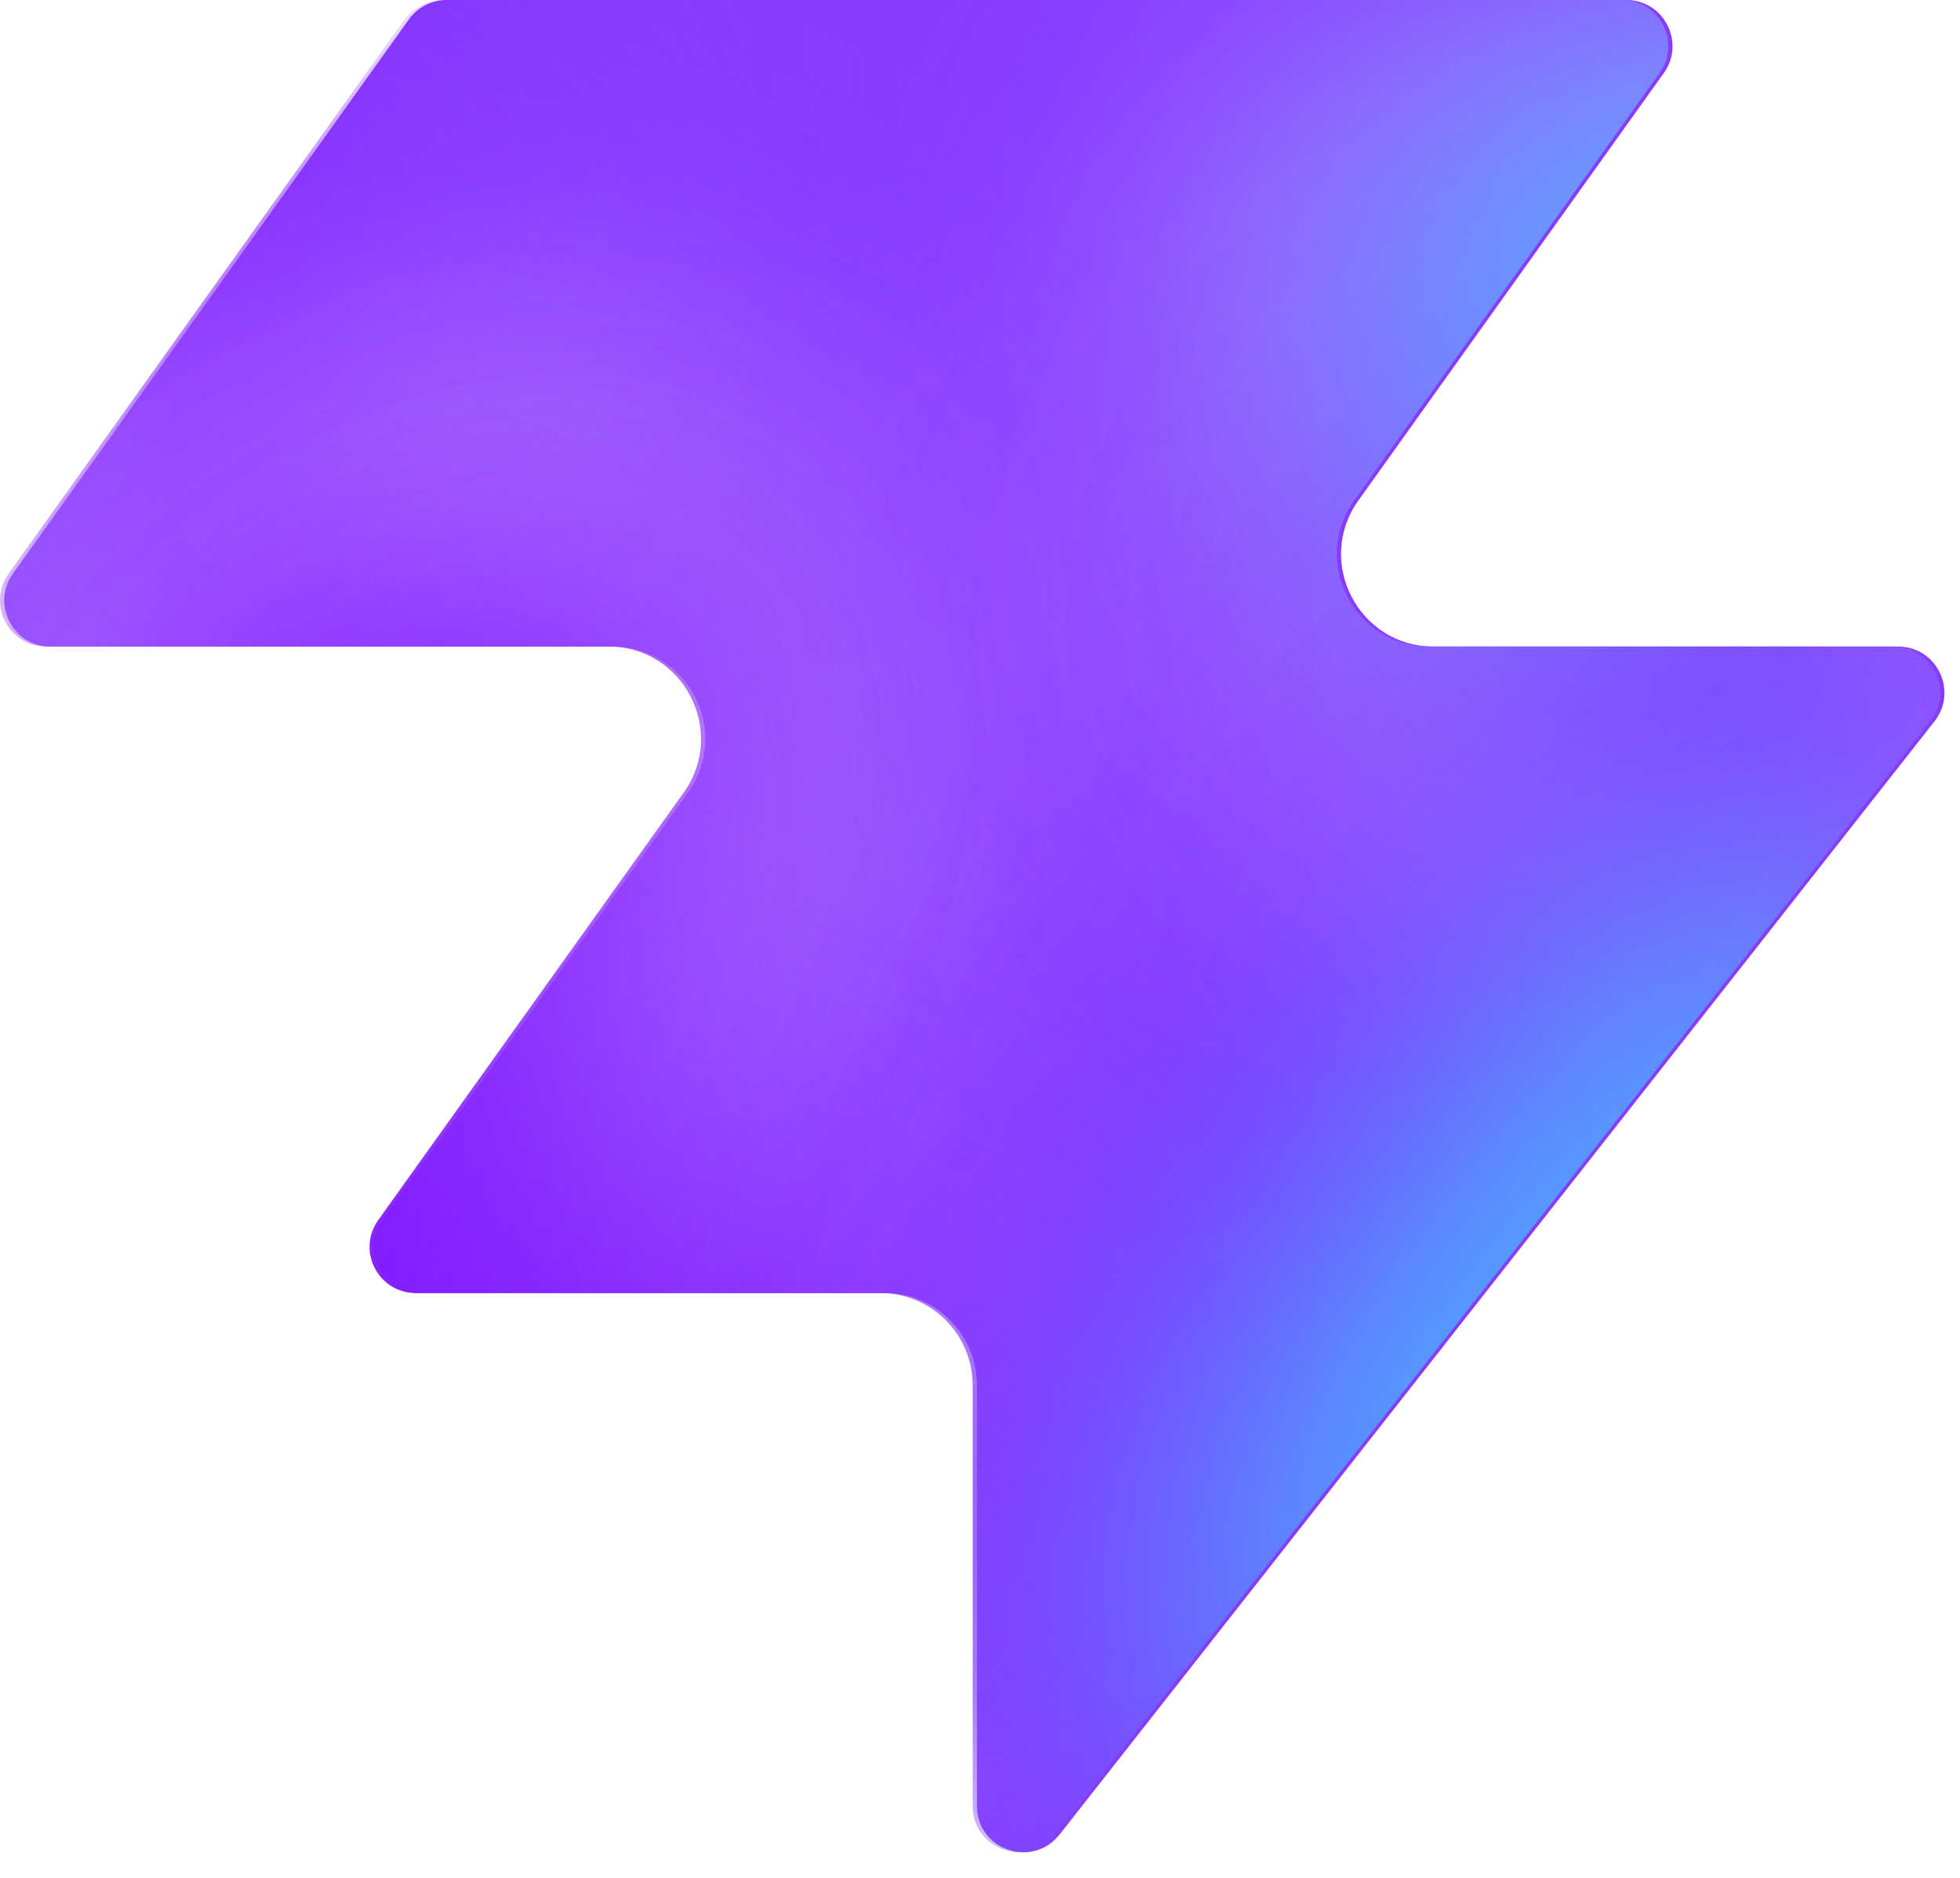
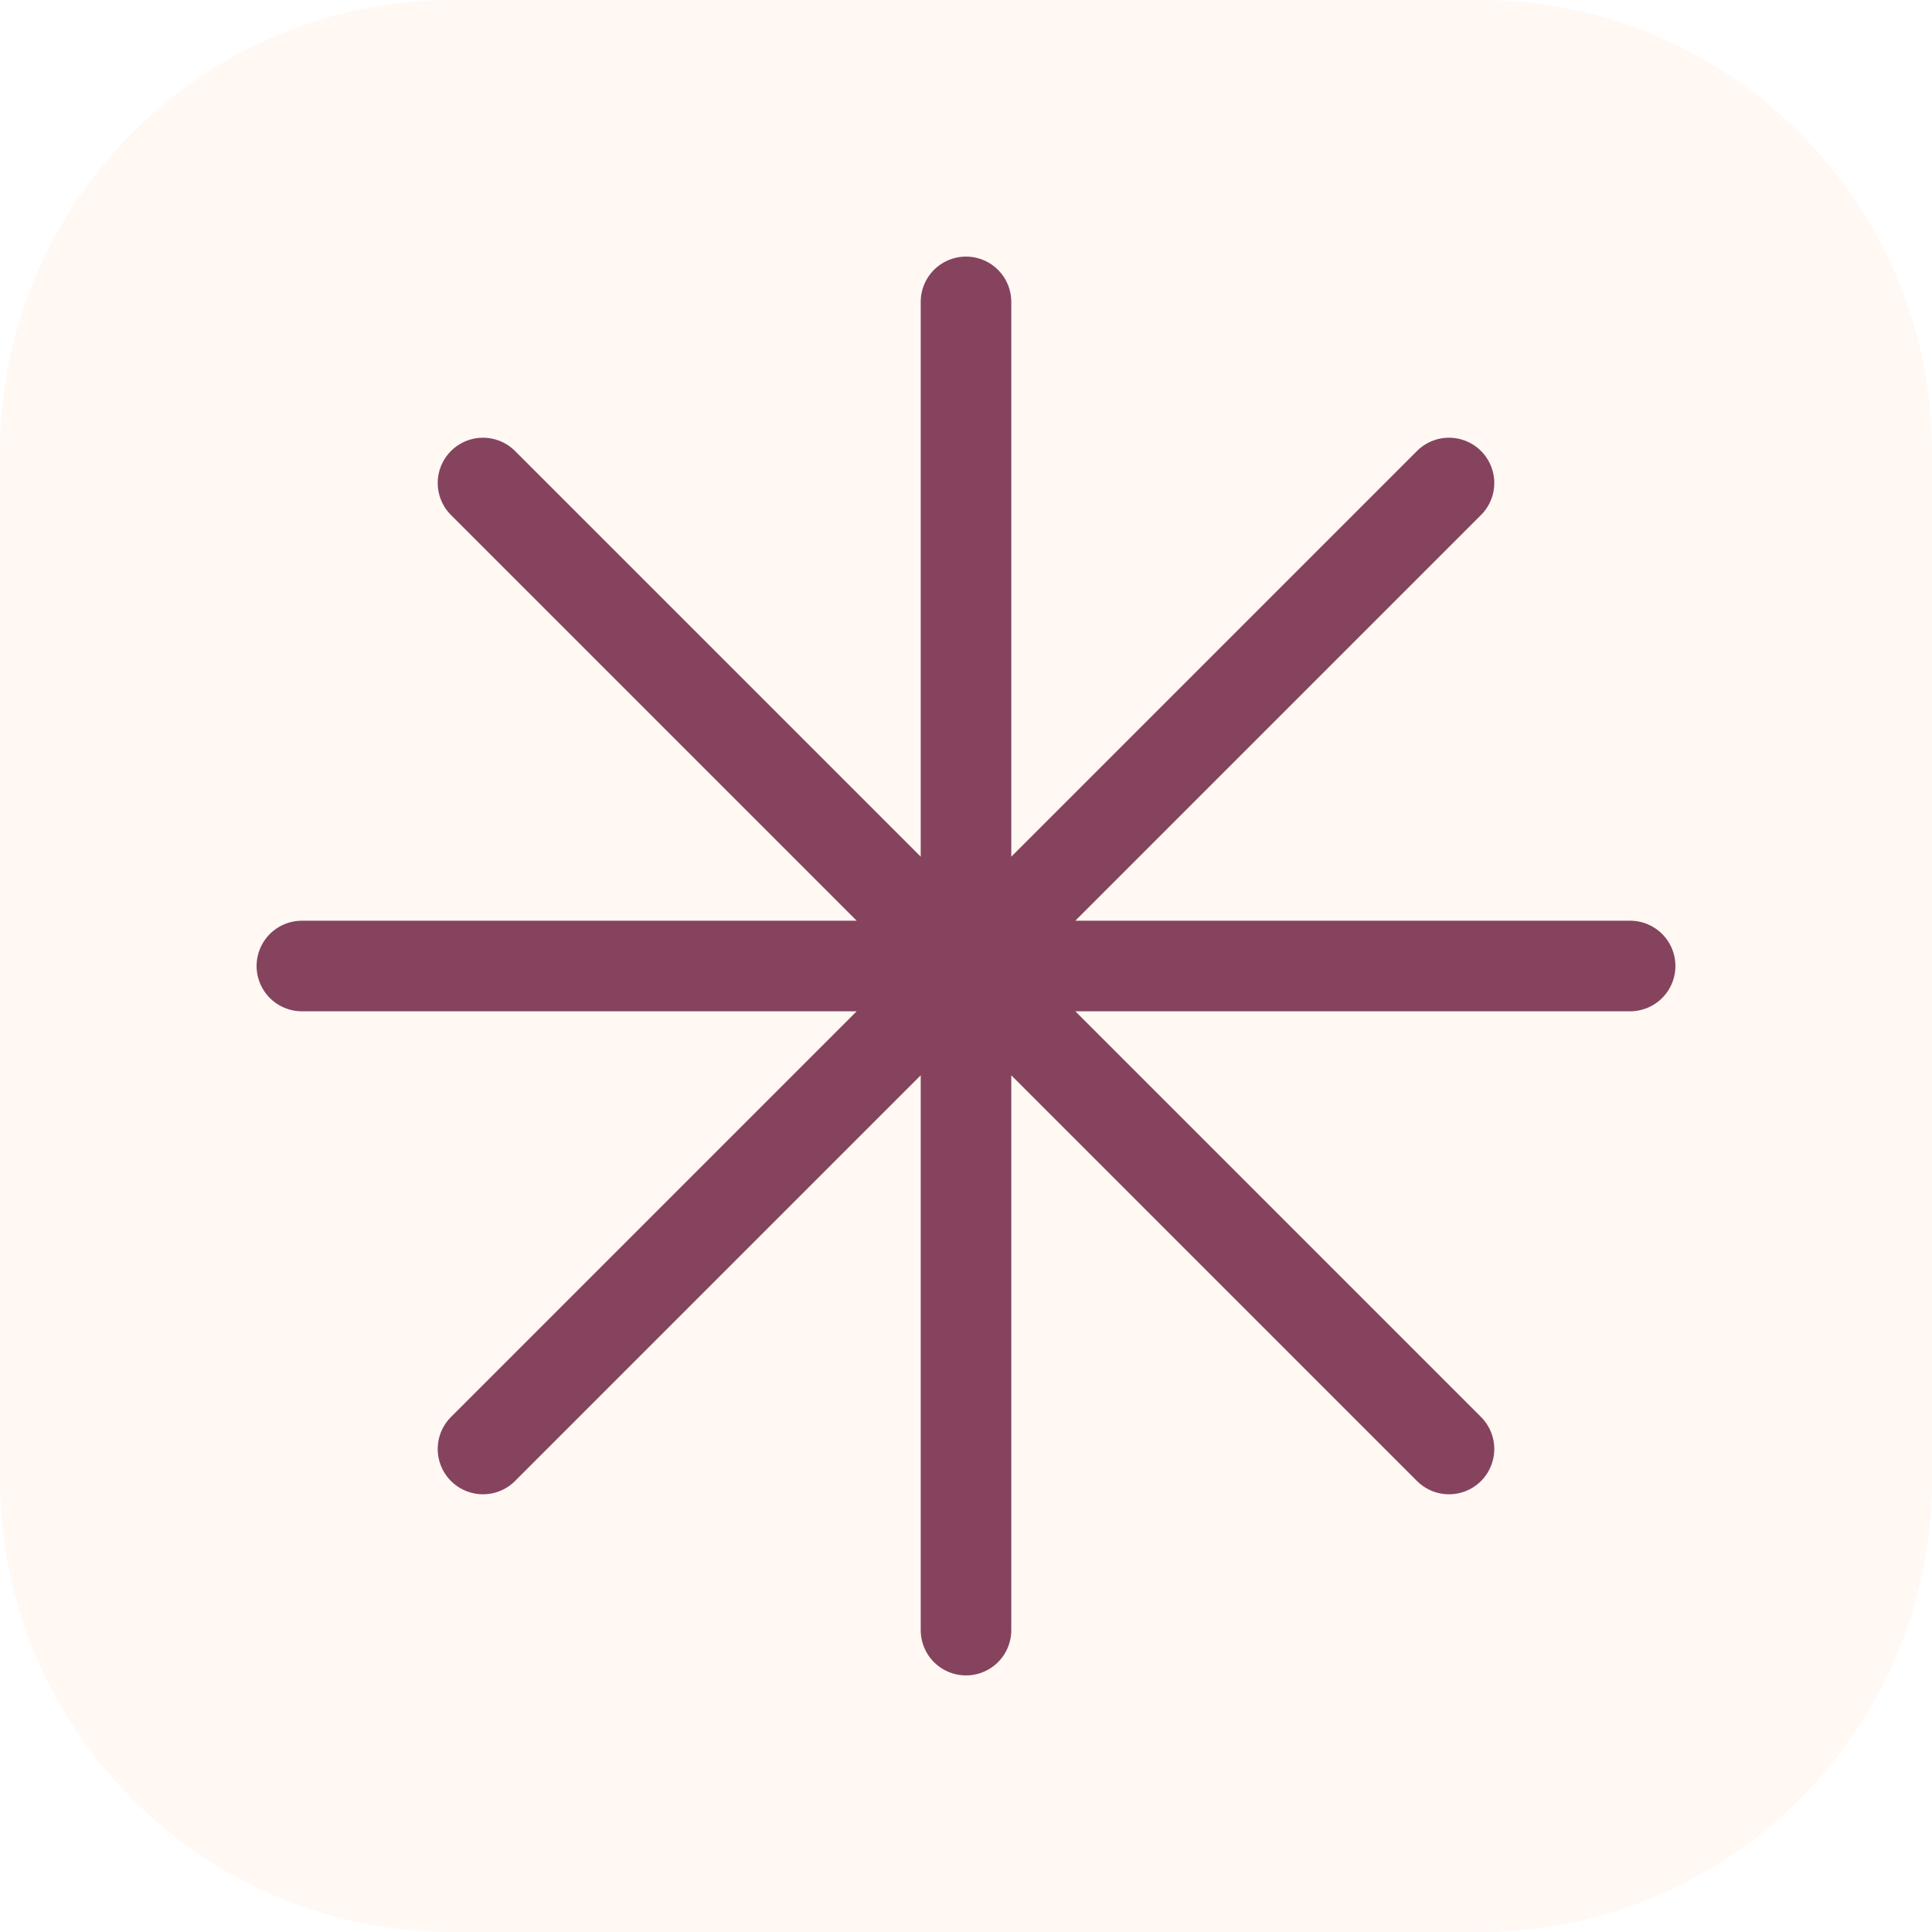
- <svg xmlns="http://www.w3.org/2000/svg" width="48" height="46" fill="none" viewBox="0 0 48 46">
-   <path fill="#863bff" d="M25.946 44.938c-.664.845-2.021.375-2.021-.698V33.937a2.26 2.26 0 0 0-2.262-2.262H10.287c-.92 0-1.456-1.04-.92-1.788l7.48-10.471c1.07-1.497 0-3.578-1.842-3.578H1.237c-.92 0-1.456-1.04-.92-1.788L10.013.474c.214-.297.556-.474.92-.474h28.894c.92 0 1.456 1.04.92 1.788l-7.48 10.471c-1.07 1.498 0 3.579 1.842 3.579h11.377c.943 0 1.473 1.088.89 1.83L25.947 44.94z" style="fill:#863bff;fill:color(display-p3 .525 .23 1);fill-opacity:1" />
-   <mask id="a" width="48" height="46" x="0" y="0" maskUnits="userSpaceOnUse" style="mask-type:alpha">
-     <path fill="#000" d="M25.842 44.938c-.664.844-2.021.375-2.021-.698V33.937a2.26 2.26 0 0 0-2.262-2.262H10.183c-.92 0-1.456-1.04-.92-1.788l7.48-10.471c1.07-1.498 0-3.579-1.842-3.579H1.133c-.92 0-1.456-1.04-.92-1.787L9.91.473c.214-.297.556-.474.92-.474h28.894c.92 0 1.456 1.04.92 1.788l-7.48 10.471c-1.07 1.498 0 3.578 1.842 3.578h11.377c.943 0 1.473 1.088.89 1.832L25.843 44.94z" style="fill:#000;fill-opacity:1" />
-   </mask>
-   <g mask="url(#a)">
-     <g filter="url(#b)">
-       <ellipse cx="5.508" cy="14.704" fill="#ede6ff" rx="5.508" ry="14.704" style="fill:#ede6ff;fill:color(display-p3 .927 .903 1);fill-opacity:1" transform="matrix(.00324 1 1 -.00324 -4.47 31.516)" />
-     </g>
-     <g filter="url(#c)">
-       <ellipse cx="10.399" cy="29.851" fill="#ede6ff" rx="10.399" ry="29.851" style="fill:#ede6ff;fill:color(display-p3 .927 .903 1);fill-opacity:1" transform="matrix(.00324 1 1 -.00324 -39.328 7.883)" />
-     </g>
-     <g filter="url(#d)">
-       <ellipse cx="5.508" cy="30.487" fill="#7e14ff" rx="5.508" ry="30.487" style="fill:#7e14ff;fill:color(display-p3 .492 .077 1);fill-opacity:1" transform="rotate(89.814 -25.913 -14.639)scale(1 -1)" />
-     </g>
-     <g filter="url(#e)">
-       <ellipse cx="5.508" cy="30.599" fill="#7e14ff" rx="5.508" ry="30.599" style="fill:#7e14ff;fill:color(display-p3 .492 .077 1);fill-opacity:1" transform="rotate(89.814 -32.644 -3.334)scale(1 -1)" />
-     </g>
-     <g filter="url(#f)">
-       <ellipse cx="5.508" cy="30.599" fill="#7e14ff" rx="5.508" ry="30.599" style="fill:#7e14ff;fill:color(display-p3 .492 .077 1);fill-opacity:1" transform="matrix(.00324 1 1 -.00324 -34.34 30.47)" />
-     </g>
-     <g filter="url(#g)">
-       <ellipse cx="14.072" cy="22.078" fill="#ede6ff" rx="14.072" ry="22.078" style="fill:#ede6ff;fill:color(display-p3 .927 .903 1);fill-opacity:1" transform="rotate(93.35 24.506 48.493)scale(-1 1)" />
-     </g>
-     <g filter="url(#h)">
-       <ellipse cx="3.47" cy="21.501" fill="#7e14ff" rx="3.47" ry="21.501" style="fill:#7e14ff;fill:color(display-p3 .492 .077 1);fill-opacity:1" transform="rotate(89.009 28.708 47.59)scale(-1 1)" />
-     </g>
-     <g filter="url(#i)">
-       <ellipse cx="3.47" cy="21.501" fill="#7e14ff" rx="3.47" ry="21.501" style="fill:#7e14ff;fill:color(display-p3 .492 .077 1);fill-opacity:1" transform="rotate(89.009 28.708 47.59)scale(-1 1)" />
-     </g>
-     <g filter="url(#j)">
-       <ellipse cx=".387" cy="8.972" fill="#7e14ff" rx="4.407" ry="29.108" style="fill:#7e14ff;fill:color(display-p3 .492 .077 1);fill-opacity:1" transform="rotate(39.51 .387 8.972)" />
-     </g>
-     <g filter="url(#k)">
-       <ellipse cx="47.523" cy="-6.092" fill="#7e14ff" rx="4.407" ry="29.108" style="fill:#7e14ff;fill:color(display-p3 .492 .077 1);fill-opacity:1" transform="rotate(37.892 47.523 -6.092)" />
-     </g>
-     <g filter="url(#l)">
-       <ellipse cx="41.412" cy="6.333" fill="#47bfff" rx="5.971" ry="9.665" style="fill:#47bfff;fill:color(display-p3 .28 .748 1);fill-opacity:1" transform="rotate(37.892 41.412 6.333)" />
-     </g>
-     <g filter="url(#m)">
-       <ellipse cx="-1.879" cy="38.332" fill="#7e14ff" rx="4.407" ry="29.108" style="fill:#7e14ff;fill:color(display-p3 .492 .077 1);fill-opacity:1" transform="rotate(37.892 -1.88 38.332)" />
-     </g>
-     <g filter="url(#n)">
-       <ellipse cx="-1.879" cy="38.332" fill="#7e14ff" rx="4.407" ry="29.108" style="fill:#7e14ff;fill:color(display-p3 .492 .077 1);fill-opacity:1" transform="rotate(37.892 -1.88 38.332)" />
-     </g>
-     <g filter="url(#o)">
-       <ellipse cx="35.651" cy="29.907" fill="#7e14ff" rx="4.407" ry="29.108" style="fill:#7e14ff;fill:color(display-p3 .492 .077 1);fill-opacity:1" transform="rotate(37.892 35.651 29.907)" />
-     </g>
-     <g filter="url(#p)">
-       <ellipse cx="38.418" cy="32.4" fill="#47bfff" rx="5.971" ry="15.297" style="fill:#47bfff;fill:color(display-p3 .28 .748 1);fill-opacity:1" transform="rotate(37.892 38.418 32.4)" />
-     </g>
+ <svg xmlns="http://www.w3.org/2000/svg" viewBox="0 0 64 64">
+   <rect width="64" height="64" rx="15" fill="#FFF8F3" />
+   <g stroke="#85435E" stroke-width="3" stroke-linecap="round">
+     <path d="M32 10v44M10 32h44M16 16l32 32M16 48l32-32" />
  </g>
-   <defs>
-     <filter id="b" width="60.045" height="41.654" x="-19.77" y="16.149" color-interpolation-filters="sRGB" filterUnits="userSpaceOnUse">
-       <feFlood flood-opacity="0" result="BackgroundImageFix" />
-       <feBlend in="SourceGraphic" in2="BackgroundImageFix" result="shape" />
-       <feGaussianBlur result="effect1_foregroundBlur_2002_17158" stdDeviation="7.659" />
-     </filter>
-     <filter id="c" width="90.34" height="51.437" x="-54.613" y="-7.533" color-interpolation-filters="sRGB" filterUnits="userSpaceOnUse">
-       <feFlood flood-opacity="0" result="BackgroundImageFix" />
-       <feBlend in="SourceGraphic" in2="BackgroundImageFix" result="shape" />
-       <feGaussianBlur result="effect1_foregroundBlur_2002_17158" stdDeviation="7.659" />
-     </filter>
-     <filter id="d" width="79.355" height="29.4" x="-49.64" y="2.03" color-interpolation-filters="sRGB" filterUnits="userSpaceOnUse">
-       <feFlood flood-opacity="0" result="BackgroundImageFix" />
-       <feBlend in="SourceGraphic" in2="BackgroundImageFix" result="shape" />
-       <feGaussianBlur result="effect1_foregroundBlur_2002_17158" stdDeviation="4.596" />
-     </filter>
-     <filter id="e" width="79.579" height="29.4" x="-45.045" y="20.029" color-interpolation-filters="sRGB" filterUnits="userSpaceOnUse">
-       <feFlood flood-opacity="0" result="BackgroundImageFix" />
-       <feBlend in="SourceGraphic" in2="BackgroundImageFix" result="shape" />
-       <feGaussianBlur result="effect1_foregroundBlur_2002_17158" stdDeviation="4.596" />
-     </filter>
-     <filter id="f" width="79.579" height="29.4" x="-43.513" y="21.178" color-interpolation-filters="sRGB" filterUnits="userSpaceOnUse">
-       <feFlood flood-opacity="0" result="BackgroundImageFix" />
-       <feBlend in="SourceGraphic" in2="BackgroundImageFix" result="shape" />
-       <feGaussianBlur result="effect1_foregroundBlur_2002_17158" stdDeviation="4.596" />
-     </filter>
-     <filter id="g" width="74.749" height="58.852" x="15.756" y="-17.901" color-interpolation-filters="sRGB" filterUnits="userSpaceOnUse">
-       <feFlood flood-opacity="0" result="BackgroundImageFix" />
-       <feBlend in="SourceGraphic" in2="BackgroundImageFix" result="shape" />
-       <feGaussianBlur result="effect1_foregroundBlur_2002_17158" stdDeviation="7.659" />
-     </filter>
-     <filter id="h" width="61.377" height="25.362" x="23.548" y="2.284" color-interpolation-filters="sRGB" filterUnits="userSpaceOnUse">
-       <feFlood flood-opacity="0" result="BackgroundImageFix" />
-       <feBlend in="SourceGraphic" in2="BackgroundImageFix" result="shape" />
-       <feGaussianBlur result="effect1_foregroundBlur_2002_17158" stdDeviation="4.596" />
-     </filter>
-     <filter id="i" width="61.377" height="25.362" x="23.548" y="2.284" color-interpolation-filters="sRGB" filterUnits="userSpaceOnUse">
-       <feFlood flood-opacity="0" result="BackgroundImageFix" />
-       <feBlend in="SourceGraphic" in2="BackgroundImageFix" result="shape" />
-       <feGaussianBlur result="effect1_foregroundBlur_2002_17158" stdDeviation="4.596" />
-     </filter>
-     <filter id="j" width="56.045" height="63.649" x="-27.636" y="-22.853" color-interpolation-filters="sRGB" filterUnits="userSpaceOnUse">
-       <feFlood flood-opacity="0" result="BackgroundImageFix" />
-       <feBlend in="SourceGraphic" in2="BackgroundImageFix" result="shape" />
-       <feGaussianBlur result="effect1_foregroundBlur_2002_17158" stdDeviation="4.596" />
-     </filter>
-     <filter id="k" width="54.814" height="64.646" x="20.116" y="-38.415" color-interpolation-filters="sRGB" filterUnits="userSpaceOnUse">
-       <feFlood flood-opacity="0" result="BackgroundImageFix" />
-       <feBlend in="SourceGraphic" in2="BackgroundImageFix" result="shape" />
-       <feGaussianBlur result="effect1_foregroundBlur_2002_17158" stdDeviation="4.596" />
-     </filter>
-     <filter id="l" width="33.541" height="35.313" x="24.641" y="-11.323" color-interpolation-filters="sRGB" filterUnits="userSpaceOnUse">
-       <feFlood flood-opacity="0" result="BackgroundImageFix" />
-       <feBlend in="SourceGraphic" in2="BackgroundImageFix" result="shape" />
-       <feGaussianBlur result="effect1_foregroundBlur_2002_17158" stdDeviation="4.596" />
-     </filter>
-     <filter id="m" width="54.814" height="64.646" x="-29.286" y="6.009" color-interpolation-filters="sRGB" filterUnits="userSpaceOnUse">
-       <feFlood flood-opacity="0" result="BackgroundImageFix" />
-       <feBlend in="SourceGraphic" in2="BackgroundImageFix" result="shape" />
-       <feGaussianBlur result="effect1_foregroundBlur_2002_17158" stdDeviation="4.596" />
-     </filter>
-     <filter id="n" width="54.814" height="64.646" x="-29.286" y="6.009" color-interpolation-filters="sRGB" filterUnits="userSpaceOnUse">
-       <feFlood flood-opacity="0" result="BackgroundImageFix" />
-       <feBlend in="SourceGraphic" in2="BackgroundImageFix" result="shape" />
-       <feGaussianBlur result="effect1_foregroundBlur_2002_17158" stdDeviation="4.596" />
-     </filter>
-     <filter id="o" width="54.814" height="64.646" x="8.244" y="-2.416" color-interpolation-filters="sRGB" filterUnits="userSpaceOnUse">
-       <feFlood flood-opacity="0" result="BackgroundImageFix" />
-       <feBlend in="SourceGraphic" in2="BackgroundImageFix" result="shape" />
-       <feGaussianBlur result="effect1_foregroundBlur_2002_17158" stdDeviation="4.596" />
-     </filter>
-     <filter id="p" width="39.409" height="43.623" x="18.713" y="10.588" color-interpolation-filters="sRGB" filterUnits="userSpaceOnUse">
-       <feFlood flood-opacity="0" result="BackgroundImageFix" />
-       <feBlend in="SourceGraphic" in2="BackgroundImageFix" result="shape" />
-       <feGaussianBlur result="effect1_foregroundBlur_2002_17158" stdDeviation="4.596" />
-     </filter>
-   </defs>
</svg>
